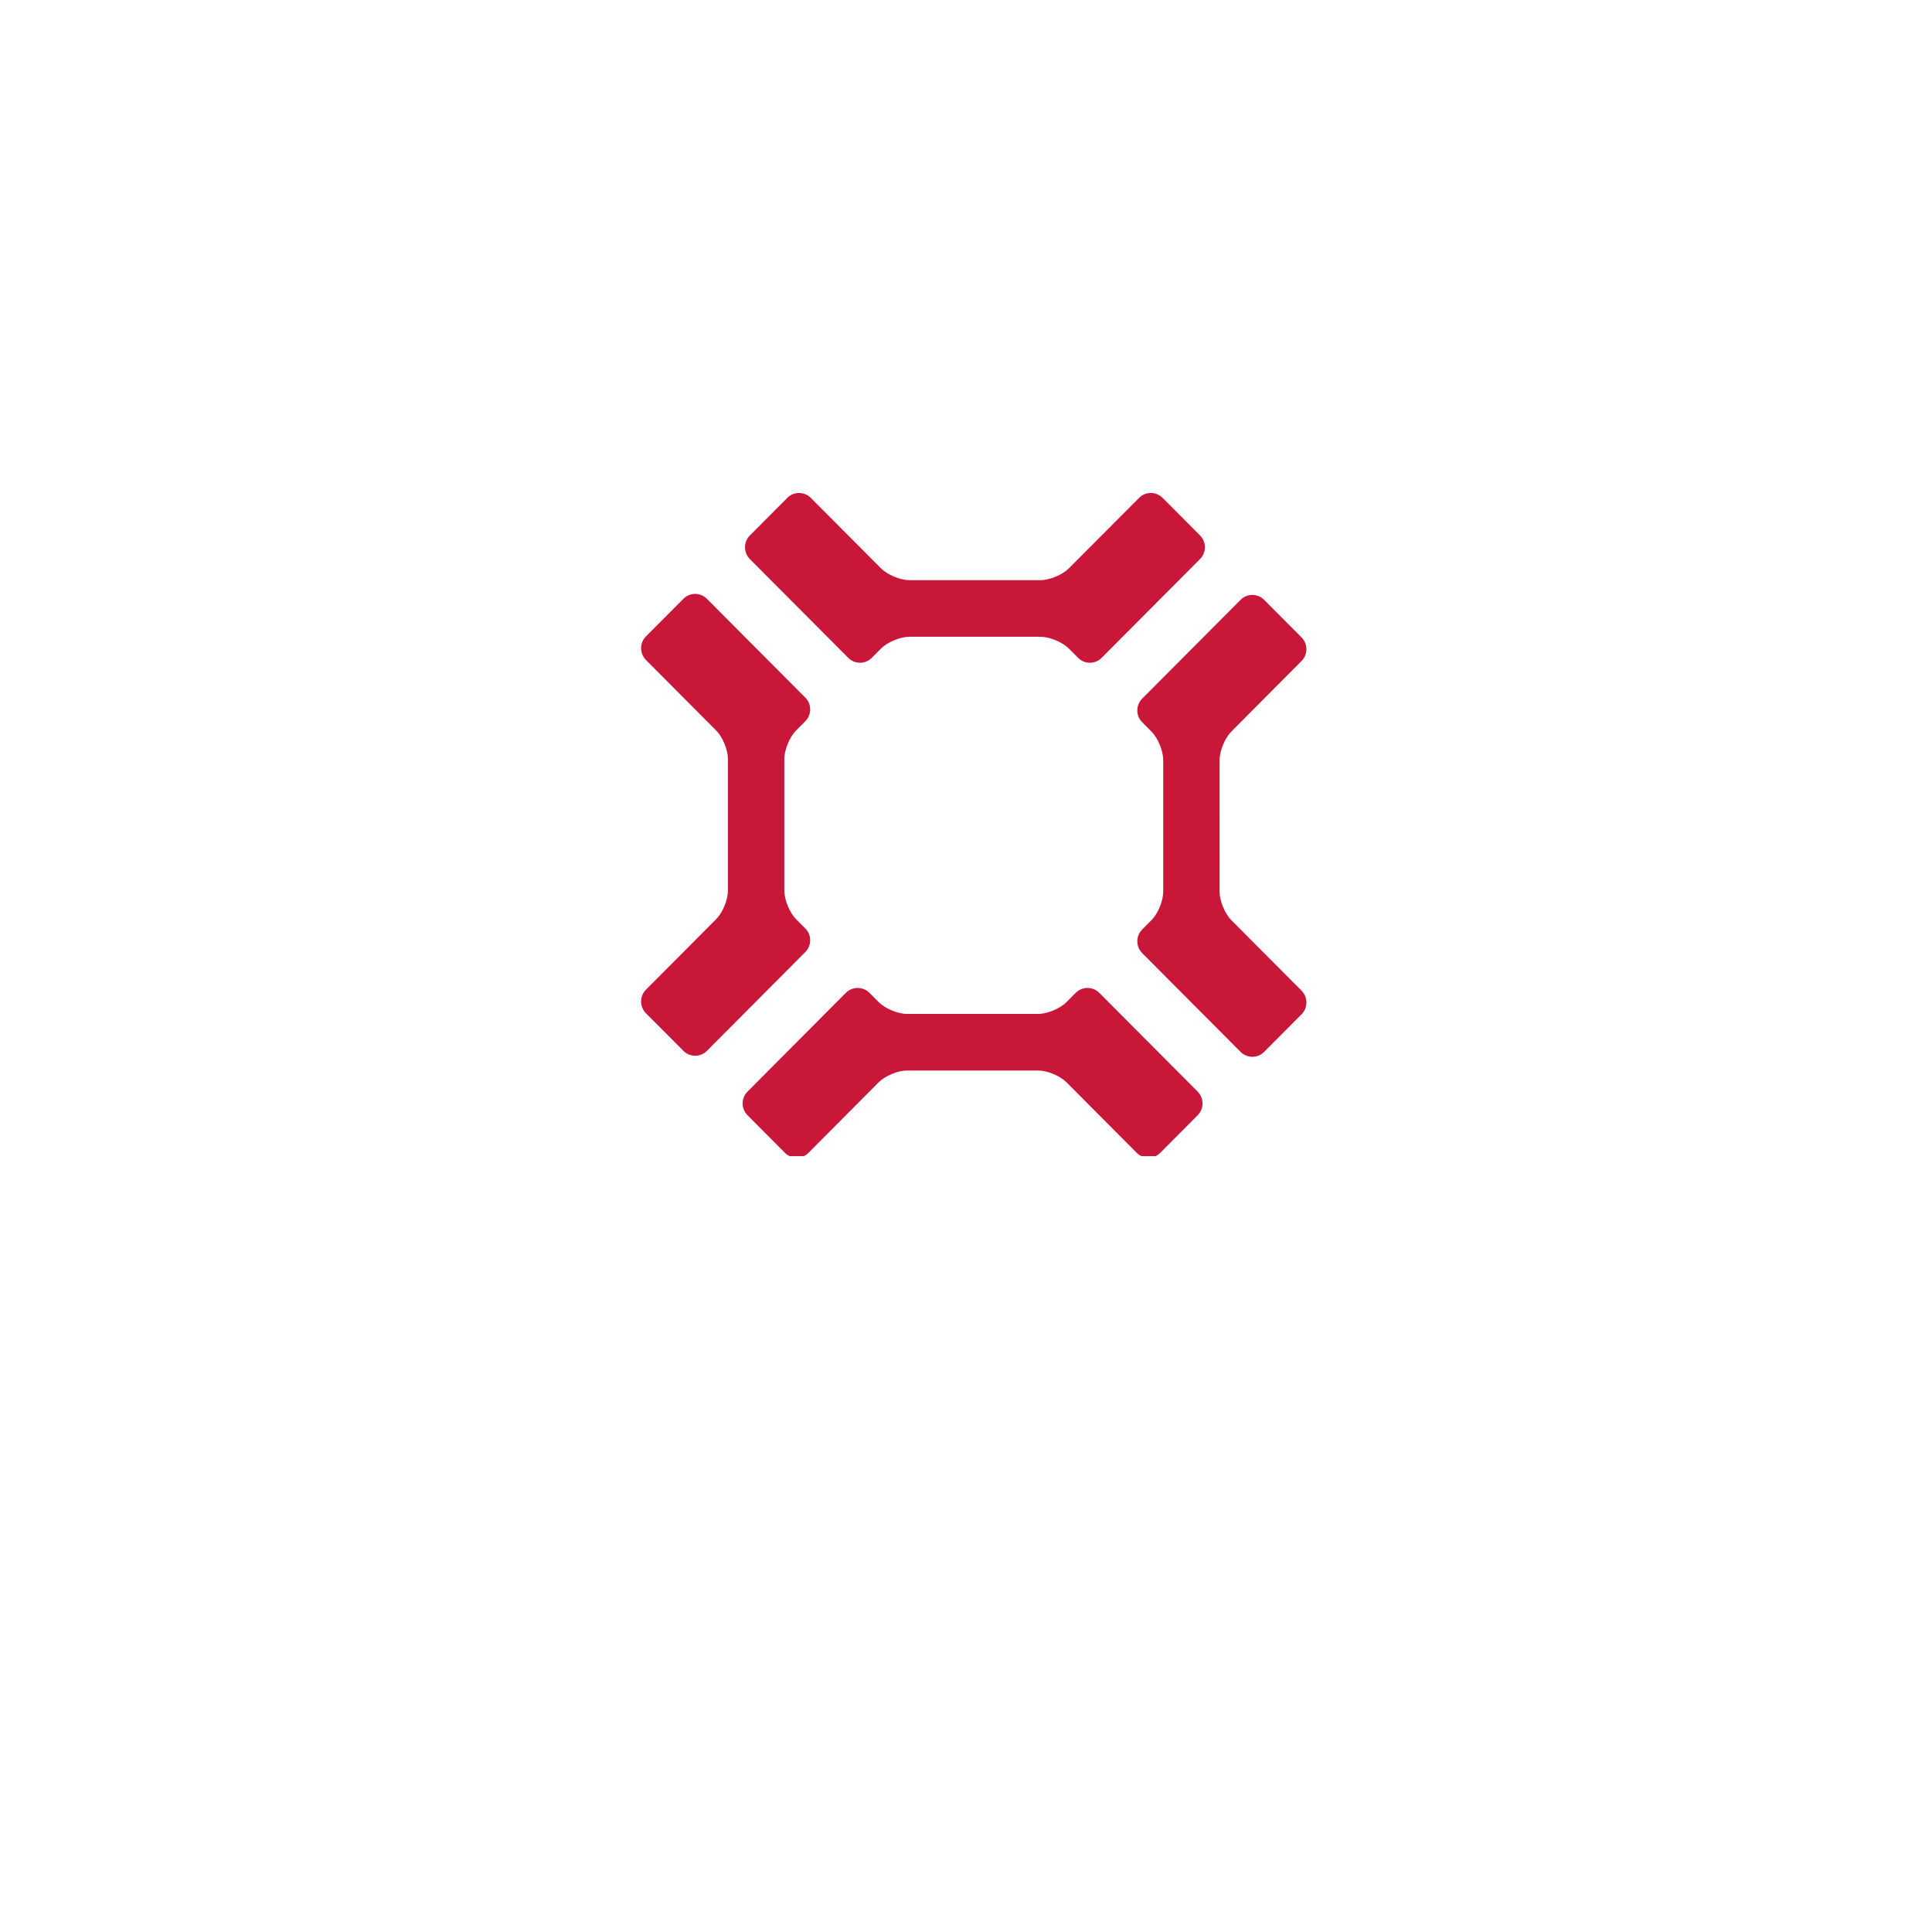
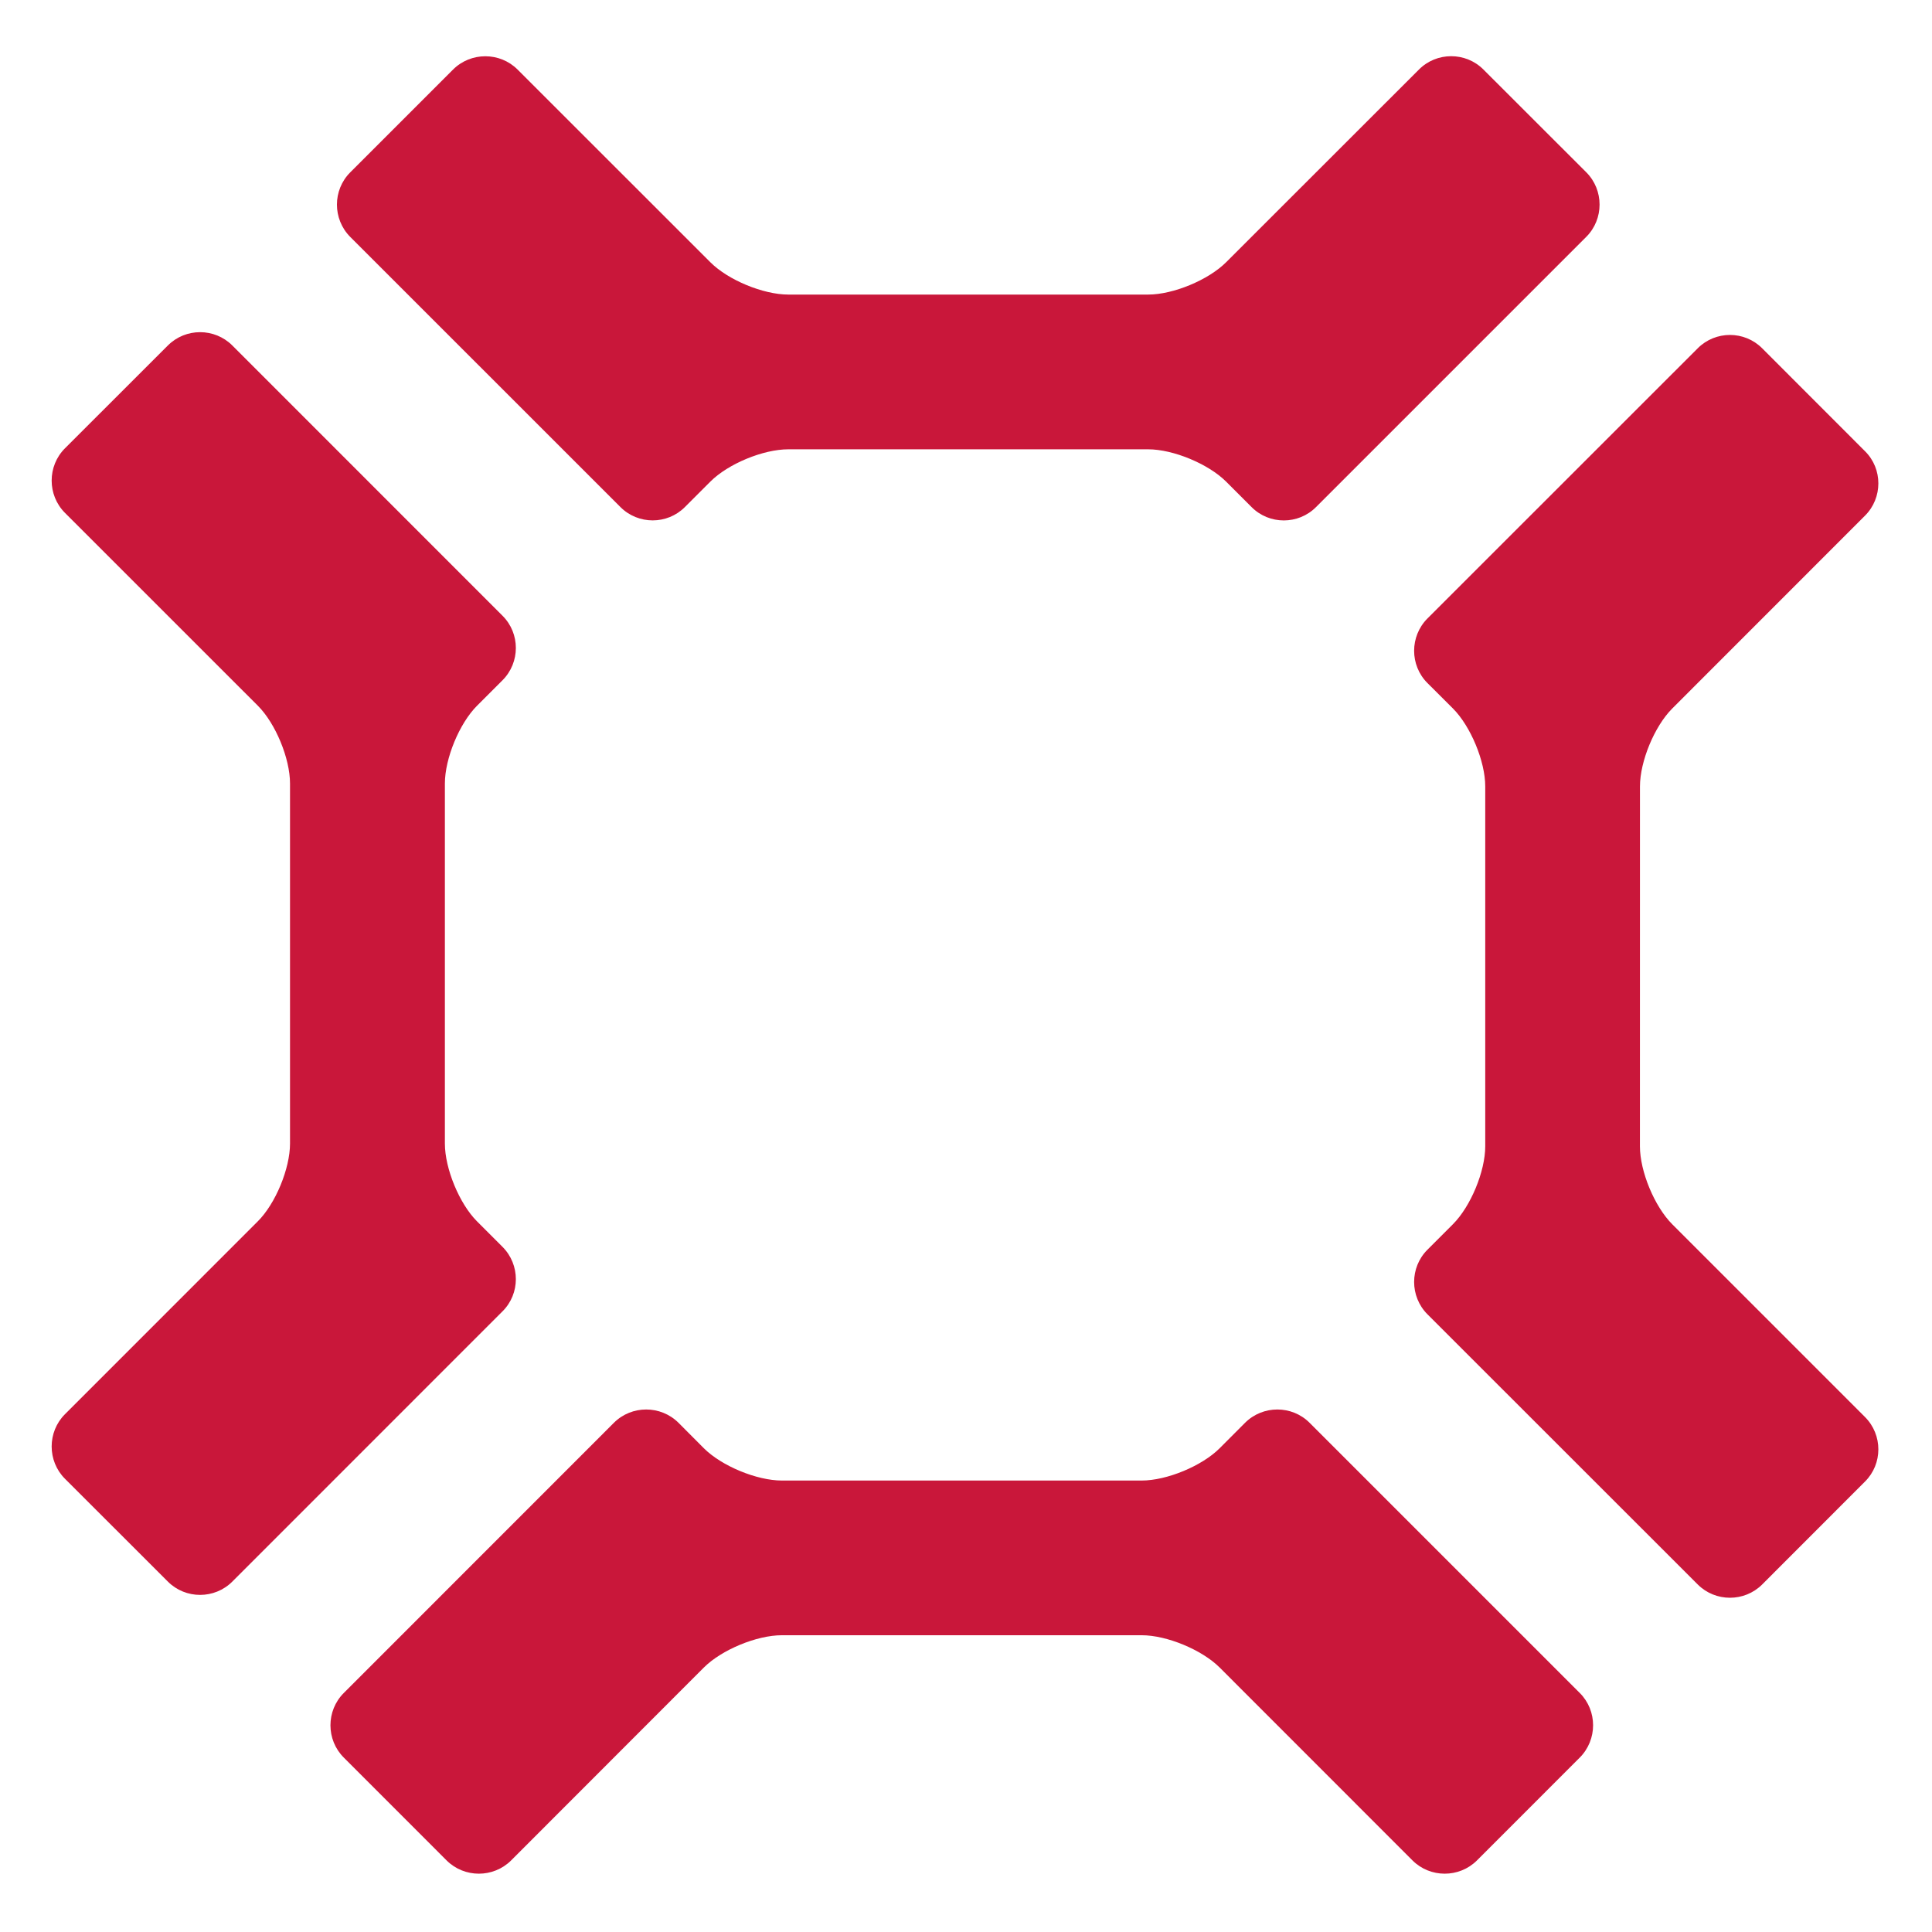
<svg xmlns="http://www.w3.org/2000/svg" contentScriptType="text/ecmascript" width="375" zoomAndPan="magnify" contentStyleType="text/css" viewBox="0 0 375 375" height="375" preserveAspectRatio="xMidYMid meet" version="1.0">
  <defs>
    <clipPath id="clip-0">
-       <path d="M 124.137 95.414 L 253.887 95.414 L 253.887 224.414 L 124.137 224.414 Z M 124.137 95.414 " clip-rule="nonzero" />
+       <path d="M 10 10.172 L 365 10.172 L 365 364 L 10 364 Z M 10 10.172 " clip-rule="nonzero" />
    </clipPath>
  </defs>
  <g clip-path="url(#clip-0)">
-     <path fill="rgb(78.819%, 9.019%, 22.749%)" d="M 156.312 180.211 C 157.57 181.477 157.57 183.535 156.312 184.789 L 137.211 203.973 C 135.957 205.234 133.906 205.234 132.652 203.973 L 125.379 196.676 C 124.125 195.418 124.125 193.352 125.379 192.094 L 139.012 178.402 C 140.266 177.148 141.289 174.656 141.289 172.875 L 141.289 147.32 C 141.289 145.539 140.266 143.047 139.012 141.793 L 125.379 128.102 C 124.125 126.844 124.125 124.781 125.379 123.523 L 132.652 116.223 C 133.906 114.961 135.957 114.961 137.211 116.223 L 156.312 135.41 C 157.57 136.664 157.57 138.723 156.312 139.988 L 154.512 141.793 C 153.262 143.051 152.238 145.543 152.238 147.324 L 152.238 172.879 C 152.238 174.66 153.262 177.148 154.512 178.406 Z M 207.004 194.512 C 205.75 195.77 203.273 196.801 201.5 196.801 L 176.059 196.801 C 174.281 196.801 171.801 195.766 170.551 194.512 L 168.754 192.699 C 167.492 191.445 165.441 191.445 164.188 192.699 L 145.09 211.887 C 143.832 213.141 143.832 215.211 145.09 216.469 L 152.359 223.77 C 153.613 225.027 155.664 225.027 156.922 223.77 L 170.551 210.074 C 171.805 208.816 174.281 207.785 176.059 207.785 L 201.5 207.785 C 203.273 207.785 205.75 208.816 207.004 210.074 L 220.641 223.77 C 221.891 225.027 223.945 225.027 225.199 223.77 L 232.469 216.469 C 233.723 215.203 233.723 213.141 232.469 211.887 L 213.363 192.699 C 212.113 191.445 210.062 191.445 208.805 192.699 Z M 223.5 141.992 C 224.754 143.254 225.781 145.742 225.781 147.523 L 225.781 173.07 C 225.781 174.852 224.754 177.344 223.5 178.605 L 221.695 180.418 C 220.441 181.676 220.441 183.734 221.695 184.996 L 240.801 204.18 C 242.055 205.438 244.109 205.438 245.363 204.18 L 252.633 196.875 C 253.887 195.617 253.887 193.562 252.633 192.293 L 239.004 178.609 C 237.75 177.348 236.719 174.859 236.719 173.074 L 236.723 147.527 C 236.723 145.746 237.746 143.254 239.004 141.992 L 252.633 128.301 C 253.887 127.043 253.887 124.977 252.633 123.727 L 245.363 116.422 C 244.109 115.16 242.055 115.16 240.801 116.422 L 221.695 135.605 C 220.441 136.871 220.441 138.93 221.695 140.184 Z M 171.008 125.883 C 172.262 124.625 174.738 123.594 176.516 123.594 L 201.953 123.594 C 203.727 123.594 206.203 124.629 207.461 125.883 L 209.266 127.695 C 210.516 128.957 212.57 128.957 213.82 127.695 L 232.926 108.508 C 234.18 107.254 234.18 105.188 232.926 103.926 L 225.656 96.633 C 224.402 95.367 222.348 95.367 221.098 96.633 L 207.461 110.32 C 206.203 111.574 203.727 112.609 201.953 112.609 L 176.516 112.609 C 174.738 112.609 172.262 111.574 171.008 110.32 L 157.375 96.633 C 156.121 95.375 154.07 95.375 152.816 96.633 L 145.547 103.934 C 144.293 105.188 144.293 107.25 145.547 108.516 L 164.645 127.691 C 165.902 128.957 167.953 128.957 169.207 127.691 Z M 171.008 125.883 " fill-opacity="1" fill-rule="nonzero" />
+     <path fill="rgb(78.819%, 9.019%, 22.749%)" d="M 97.539 242.016 C 100.988 245.473 100.988 251.102 97.539 254.527 L 45.098 306.98 C 41.648 310.43 36.02 310.43 32.578 306.98 L 12.605 287.023 C 9.168 283.586 9.168 277.938 12.605 274.5 L 50.039 237.059 C 53.48 233.633 56.293 226.824 56.293 221.953 L 56.293 152.086 C 56.293 147.211 53.48 140.402 50.039 136.969 L 12.605 99.543 C 9.168 96.098 9.168 90.457 12.605 87.02 L 32.578 67.062 C 36.02 63.613 41.656 63.613 45.098 67.062 L 97.539 119.516 C 100.988 122.949 100.988 128.578 97.539 132.035 L 92.598 136.977 C 89.164 140.41 86.352 147.219 86.352 152.09 L 86.352 221.961 C 86.352 226.832 89.164 233.641 92.598 237.074 Z M 236.727 281.113 C 233.285 284.547 226.484 287.371 221.609 287.371 L 151.754 287.371 C 146.879 287.371 140.07 284.543 136.629 281.113 L 131.695 276.16 C 128.238 272.723 122.609 272.723 119.16 276.16 L 66.727 328.609 C 63.277 332.047 63.277 337.703 66.727 341.141 L 86.684 361.105 C 90.133 364.539 95.762 364.539 99.211 361.105 L 136.629 323.656 C 140.078 320.219 146.879 317.398 151.754 317.398 L 221.609 317.398 C 226.477 317.398 233.277 320.219 236.727 323.656 L 274.16 361.105 C 277.602 364.539 283.238 364.539 286.68 361.105 L 306.637 341.141 C 310.078 337.68 310.078 332.047 306.637 328.609 L 254.188 276.16 C 250.754 272.723 245.117 272.723 241.668 276.16 Z M 282.012 137.512 C 285.453 140.961 288.285 147.773 288.285 152.645 L 288.285 222.488 C 288.285 227.359 285.461 234.168 282.012 237.621 L 277.062 242.574 C 273.621 246.012 273.621 251.641 277.062 255.098 L 329.523 307.539 C 332.965 310.984 338.602 310.984 342.043 307.539 L 362 287.566 C 365.449 284.133 365.449 278.512 362 275.047 L 324.582 237.629 C 321.141 234.184 318.309 227.375 318.309 222.496 L 318.316 152.652 C 318.316 147.777 321.133 140.969 324.582 137.52 L 362 100.086 C 365.449 96.645 365.449 90.992 362 87.582 L 342.043 67.609 C 338.602 64.148 332.965 64.148 329.523 67.609 L 277.062 120.051 C 273.621 123.508 273.621 129.137 277.062 132.574 Z M 137.895 93.465 C 141.328 90.031 148.129 87.211 153.008 87.211 L 222.859 87.211 C 227.723 87.211 234.523 90.039 237.973 93.465 L 242.93 98.422 C 246.363 101.879 252.008 101.879 255.441 98.422 L 307.895 45.969 C 311.336 42.535 311.336 36.883 307.895 33.441 L 287.938 13.5 C 284.492 10.043 278.852 10.043 275.414 13.5 L 237.973 50.918 C 234.523 54.352 227.723 57.176 222.859 57.176 L 153.008 57.176 C 148.129 57.176 141.328 54.352 137.895 50.918 L 100.461 13.5 C 97.02 10.062 91.383 10.062 87.938 13.5 L 67.98 33.457 C 64.539 36.891 64.539 42.527 67.98 45.984 L 120.418 98.414 C 123.867 101.871 129.504 101.871 132.945 98.414 Z M 137.895 93.465 " fill-opacity="1" fill-rule="nonzero" />
  </g>
</svg>
